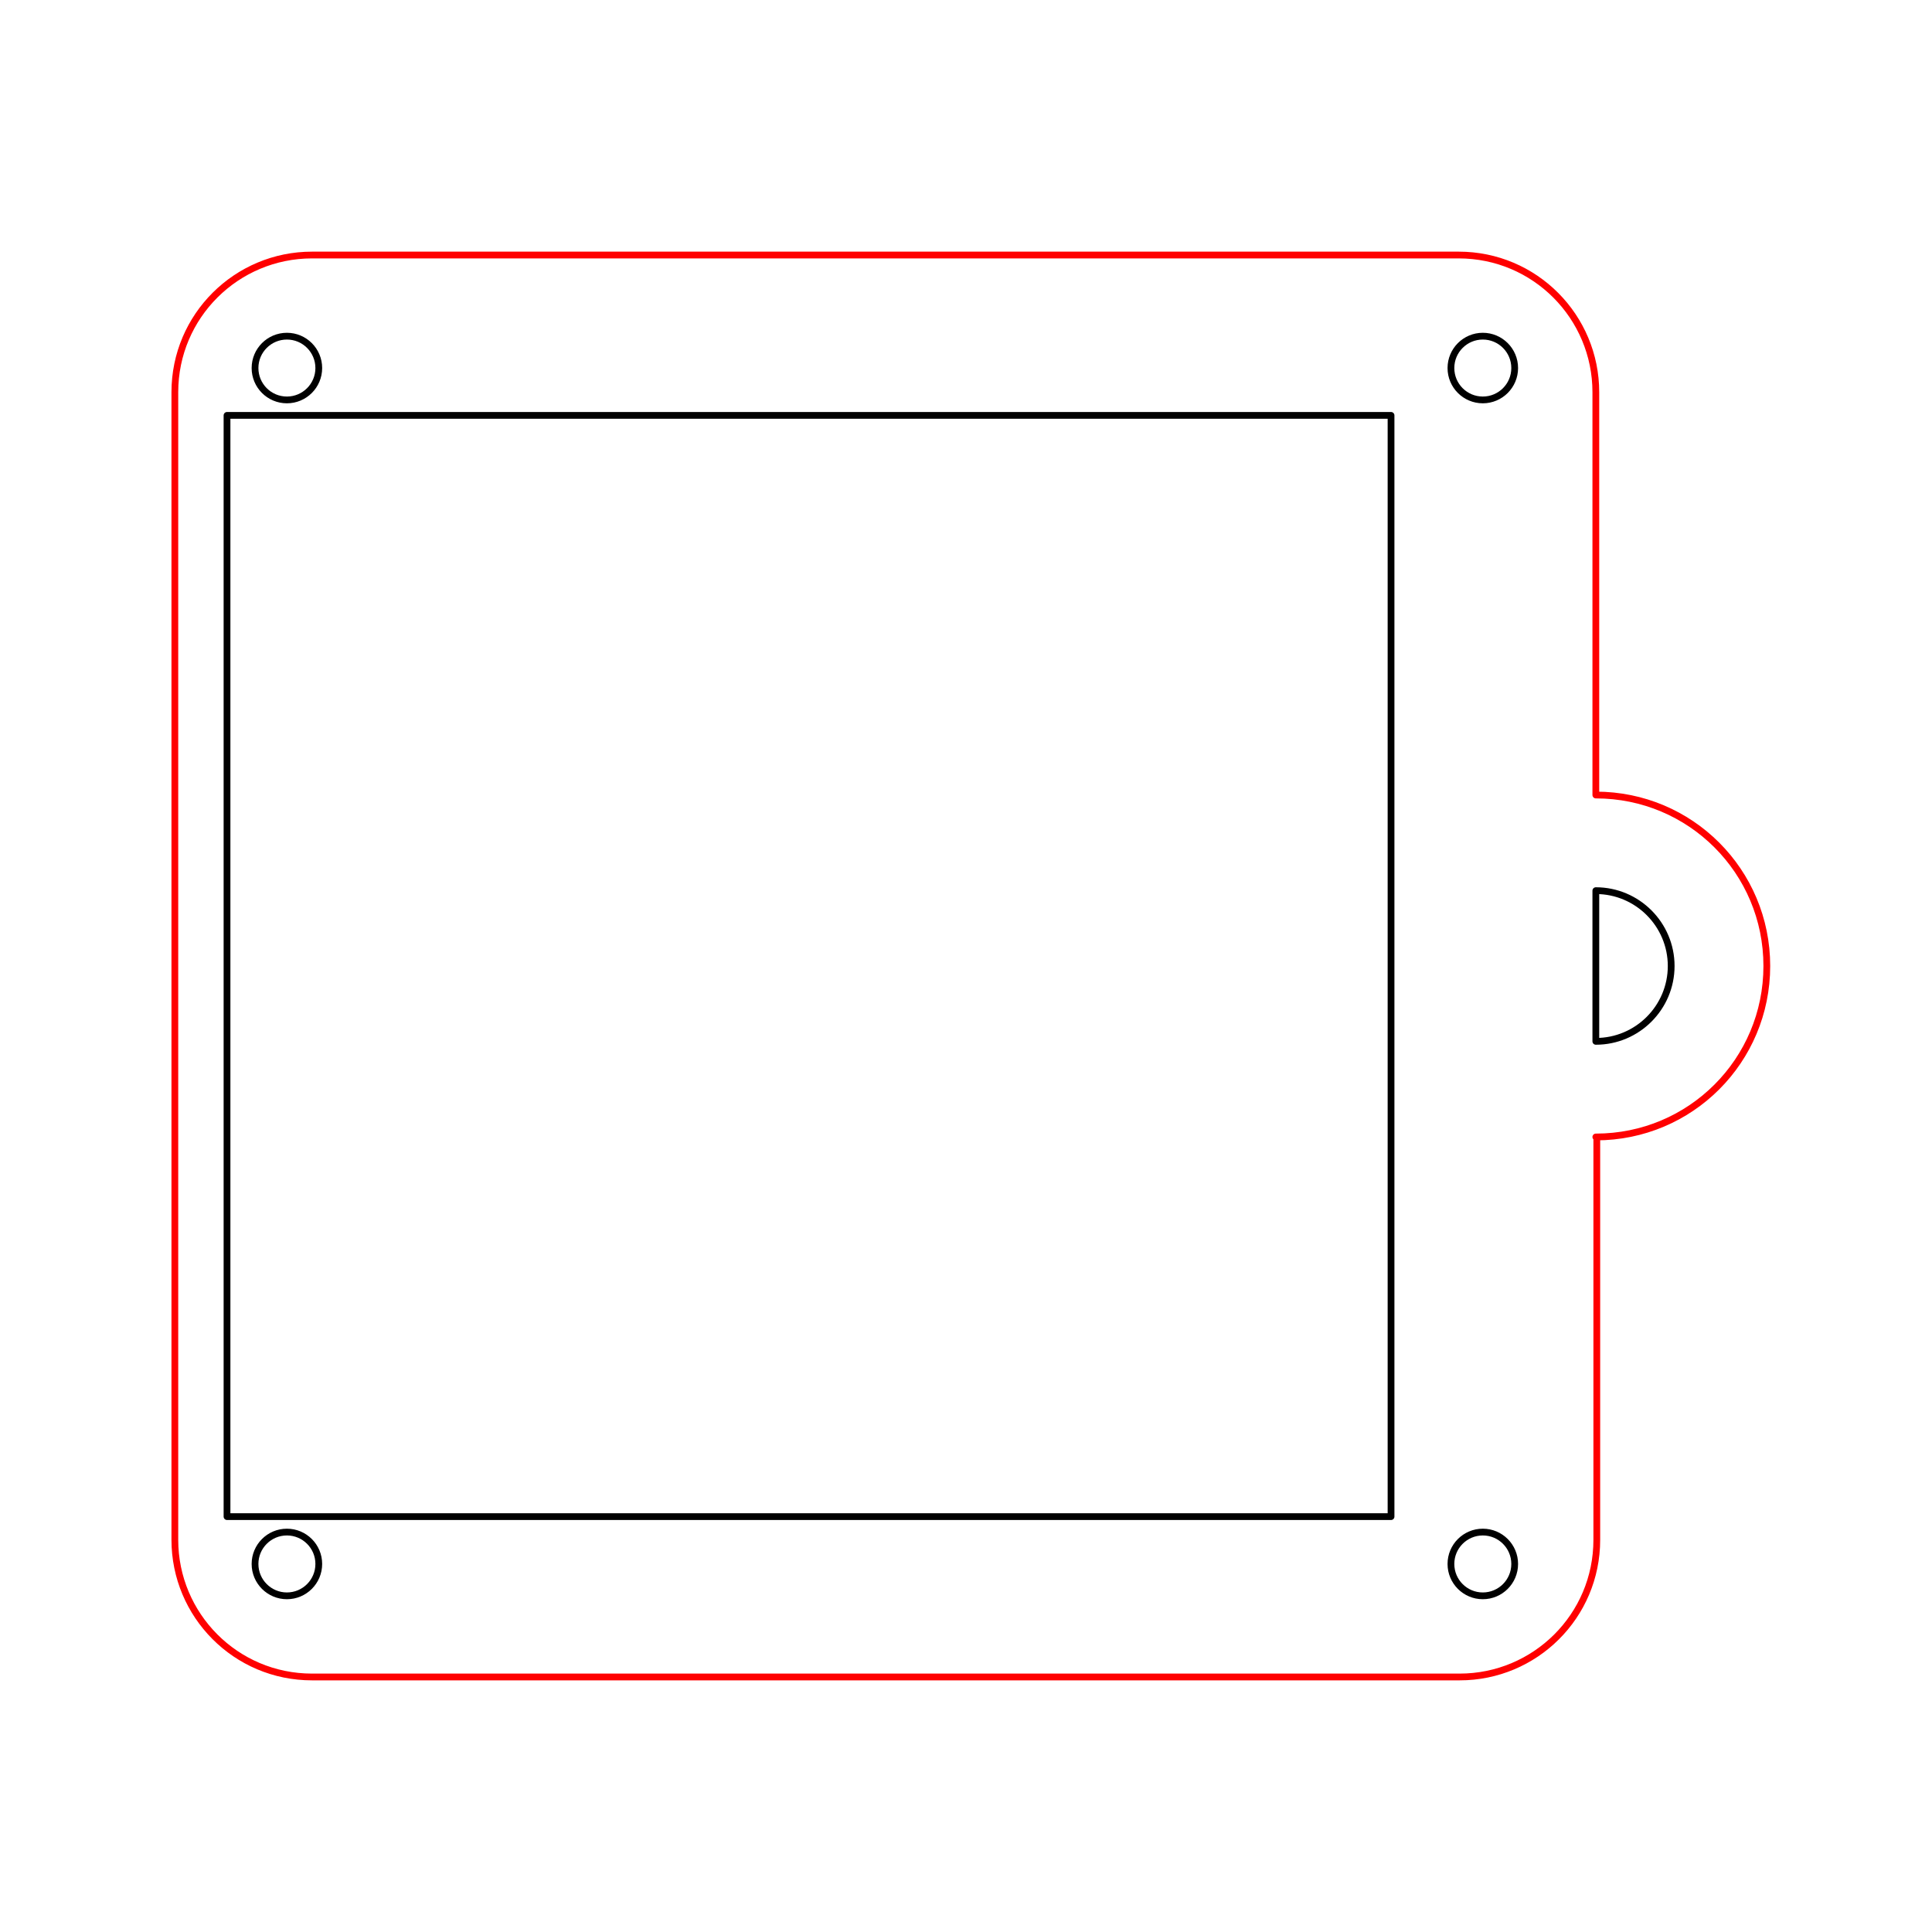
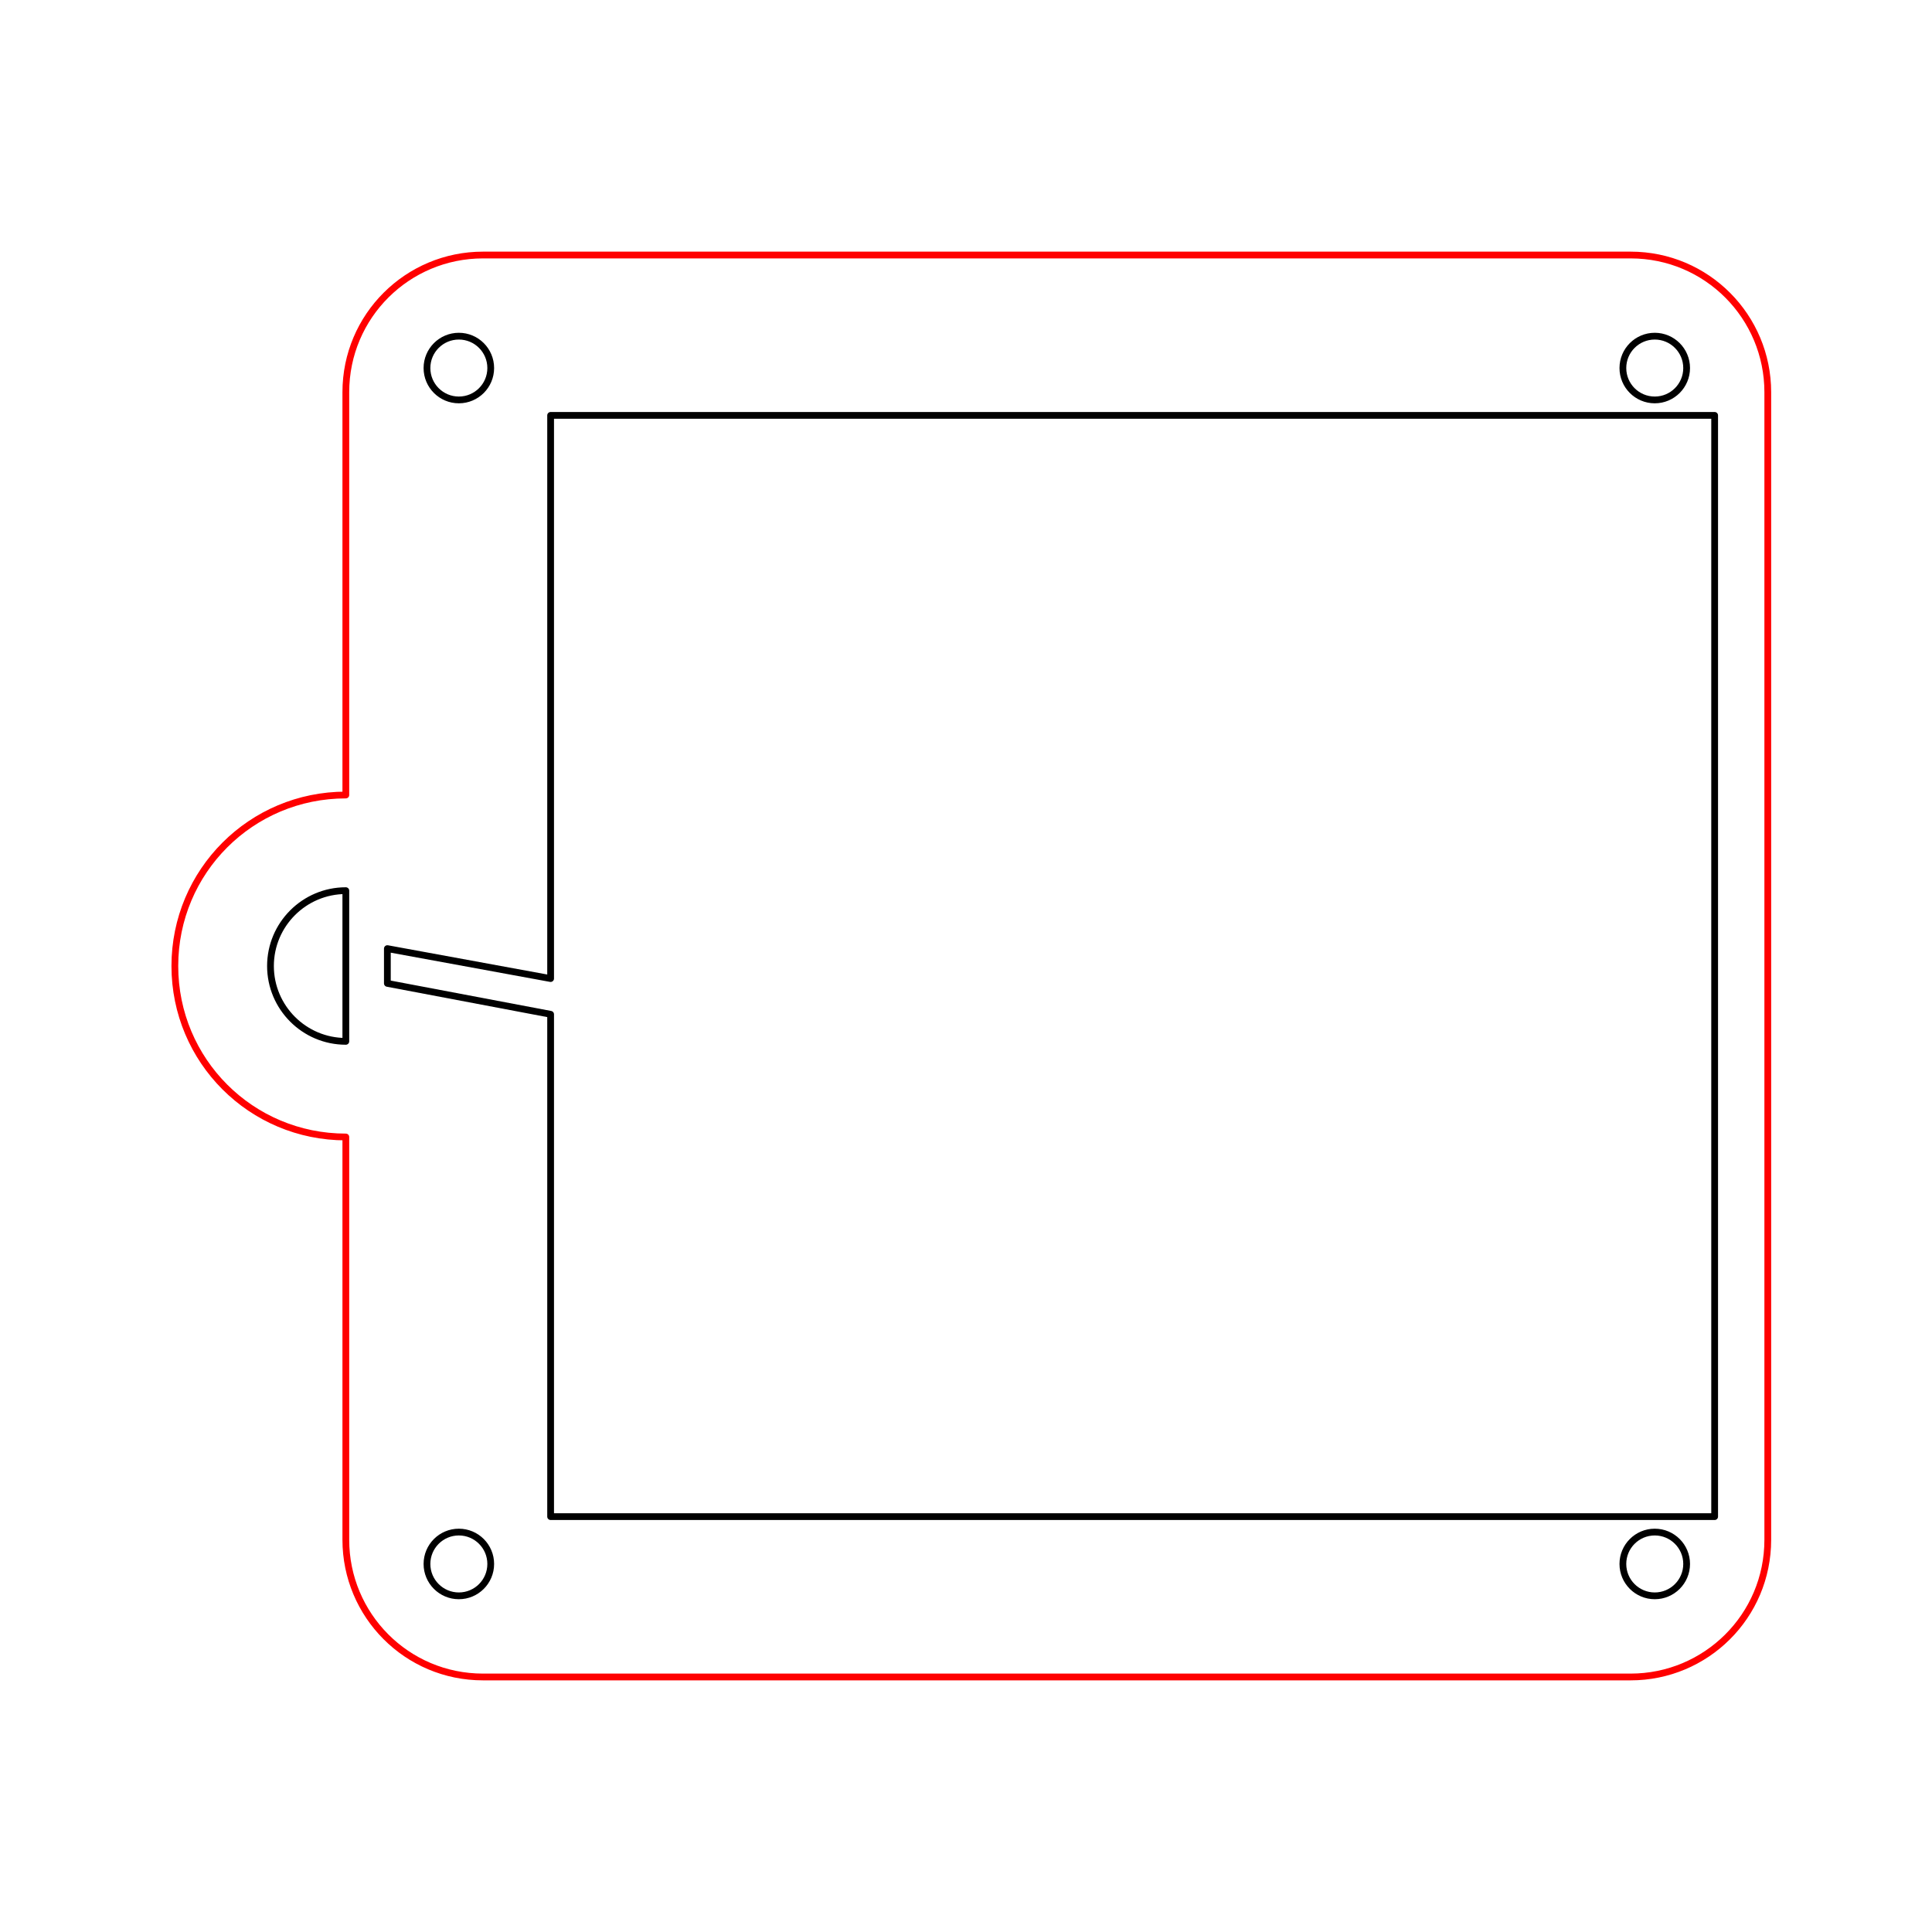
<svg xmlns="http://www.w3.org/2000/svg" id="_x30_" version="1.1" viewBox="0 0 200 200">
  <defs>
    <style>
      .st0 {
        stroke: red;
      }

      .st0, .st1 {
        fill: none;
        stroke-linecap: round;
        stroke-linejoin: round;
        stroke-width: .7px;
      }

      .st1 {
        stroke: #000;
      }
    </style>
  </defs>
  <g id="LWPOLYLINE">
-     <rect class="st1" x="23.5" y="43" width="120.5" height="114" />
+     <polygon class="st1" points="40.1 98.2 57 101.3 57 43 177.5 43 177.5 157 57 157 57 105 40.1 101.8 40.1 98.2" />
+   </g>
+   <g id="LWPOLYLINE1" data-name="LWPOLYLINE">
+     <path class="st1" d="M35.8,92.2v15.6c-4.3,0-7.8-3.5-7.8-7.8s3.5-7.8,7.8-7.8Z" />
  </g>
  <g id="CIRCLE">
-     <circle class="st1" cx="29.7" cy="38.1" r="3.3" />
+     <circle class="st1" cx="47.5" cy="161.9" r="3.3" />
  </g>
  <g id="CIRCLE1" data-name="CIRCLE">
-     <circle class="st1" cx="153.5" cy="38.1" r="3.3" />
+     <circle class="st1" cx="171.3" cy="161.9" r="3.3" />
  </g>
  <g id="CIRCLE2" data-name="CIRCLE">
-     <circle class="st1" cx="29.7" cy="161.9" r="3.3" />
+     <circle class="st1" cx="47.5" cy="38.1" r="3.3" />
  </g>
  <g id="CIRCLE3" data-name="CIRCLE">
-     <circle class="st1" cx="153.5" cy="161.9" r="3.3" />
-   </g>
-   <g id="LWPOLYLINE1" data-name="LWPOLYLINE">
-     <path class="st0" d="M165.2,117.7c9.8,0,17.7-7.9,17.7-17.7s-7.9-17.7-17.7-17.7v-41.7c0-7.8-6.3-14.2-14.2-14.2H32.3c-7.8,0-14.2,6.3-14.2,14.2v118.8c0,7.8,6.3,14.2,14.2,14.2h118.8c7.8,0,14.2-6.3,14.2-14.2v-41.7Z" />
+     <circle class="st1" cx="171.3" cy="38.1" r="3.3" />
  </g>
  <g id="LWPOLYLINE2" data-name="LWPOLYLINE">
-     <path class="st1" d="M165.2,107.8v-15.6c4.3,0,7.8,3.5,7.8,7.8s-3.5,7.8-7.8,7.8Z" />
+     <path class="st0" d="M35.8,117.7v41.7c0,7.8,6.3,14.2,14.2,14.2h118.8c7.8,0,14.2-6.3,14.2-14.2V40.6c0-7.8-6.3-14.2-14.2-14.2H50c-7.8,0-14.2,6.3-14.2,14.2v41.7c-9.8,0-17.7,7.9-17.7,17.7s7.9,17.7,17.7,17.7Z" />
  </g>
</svg>
